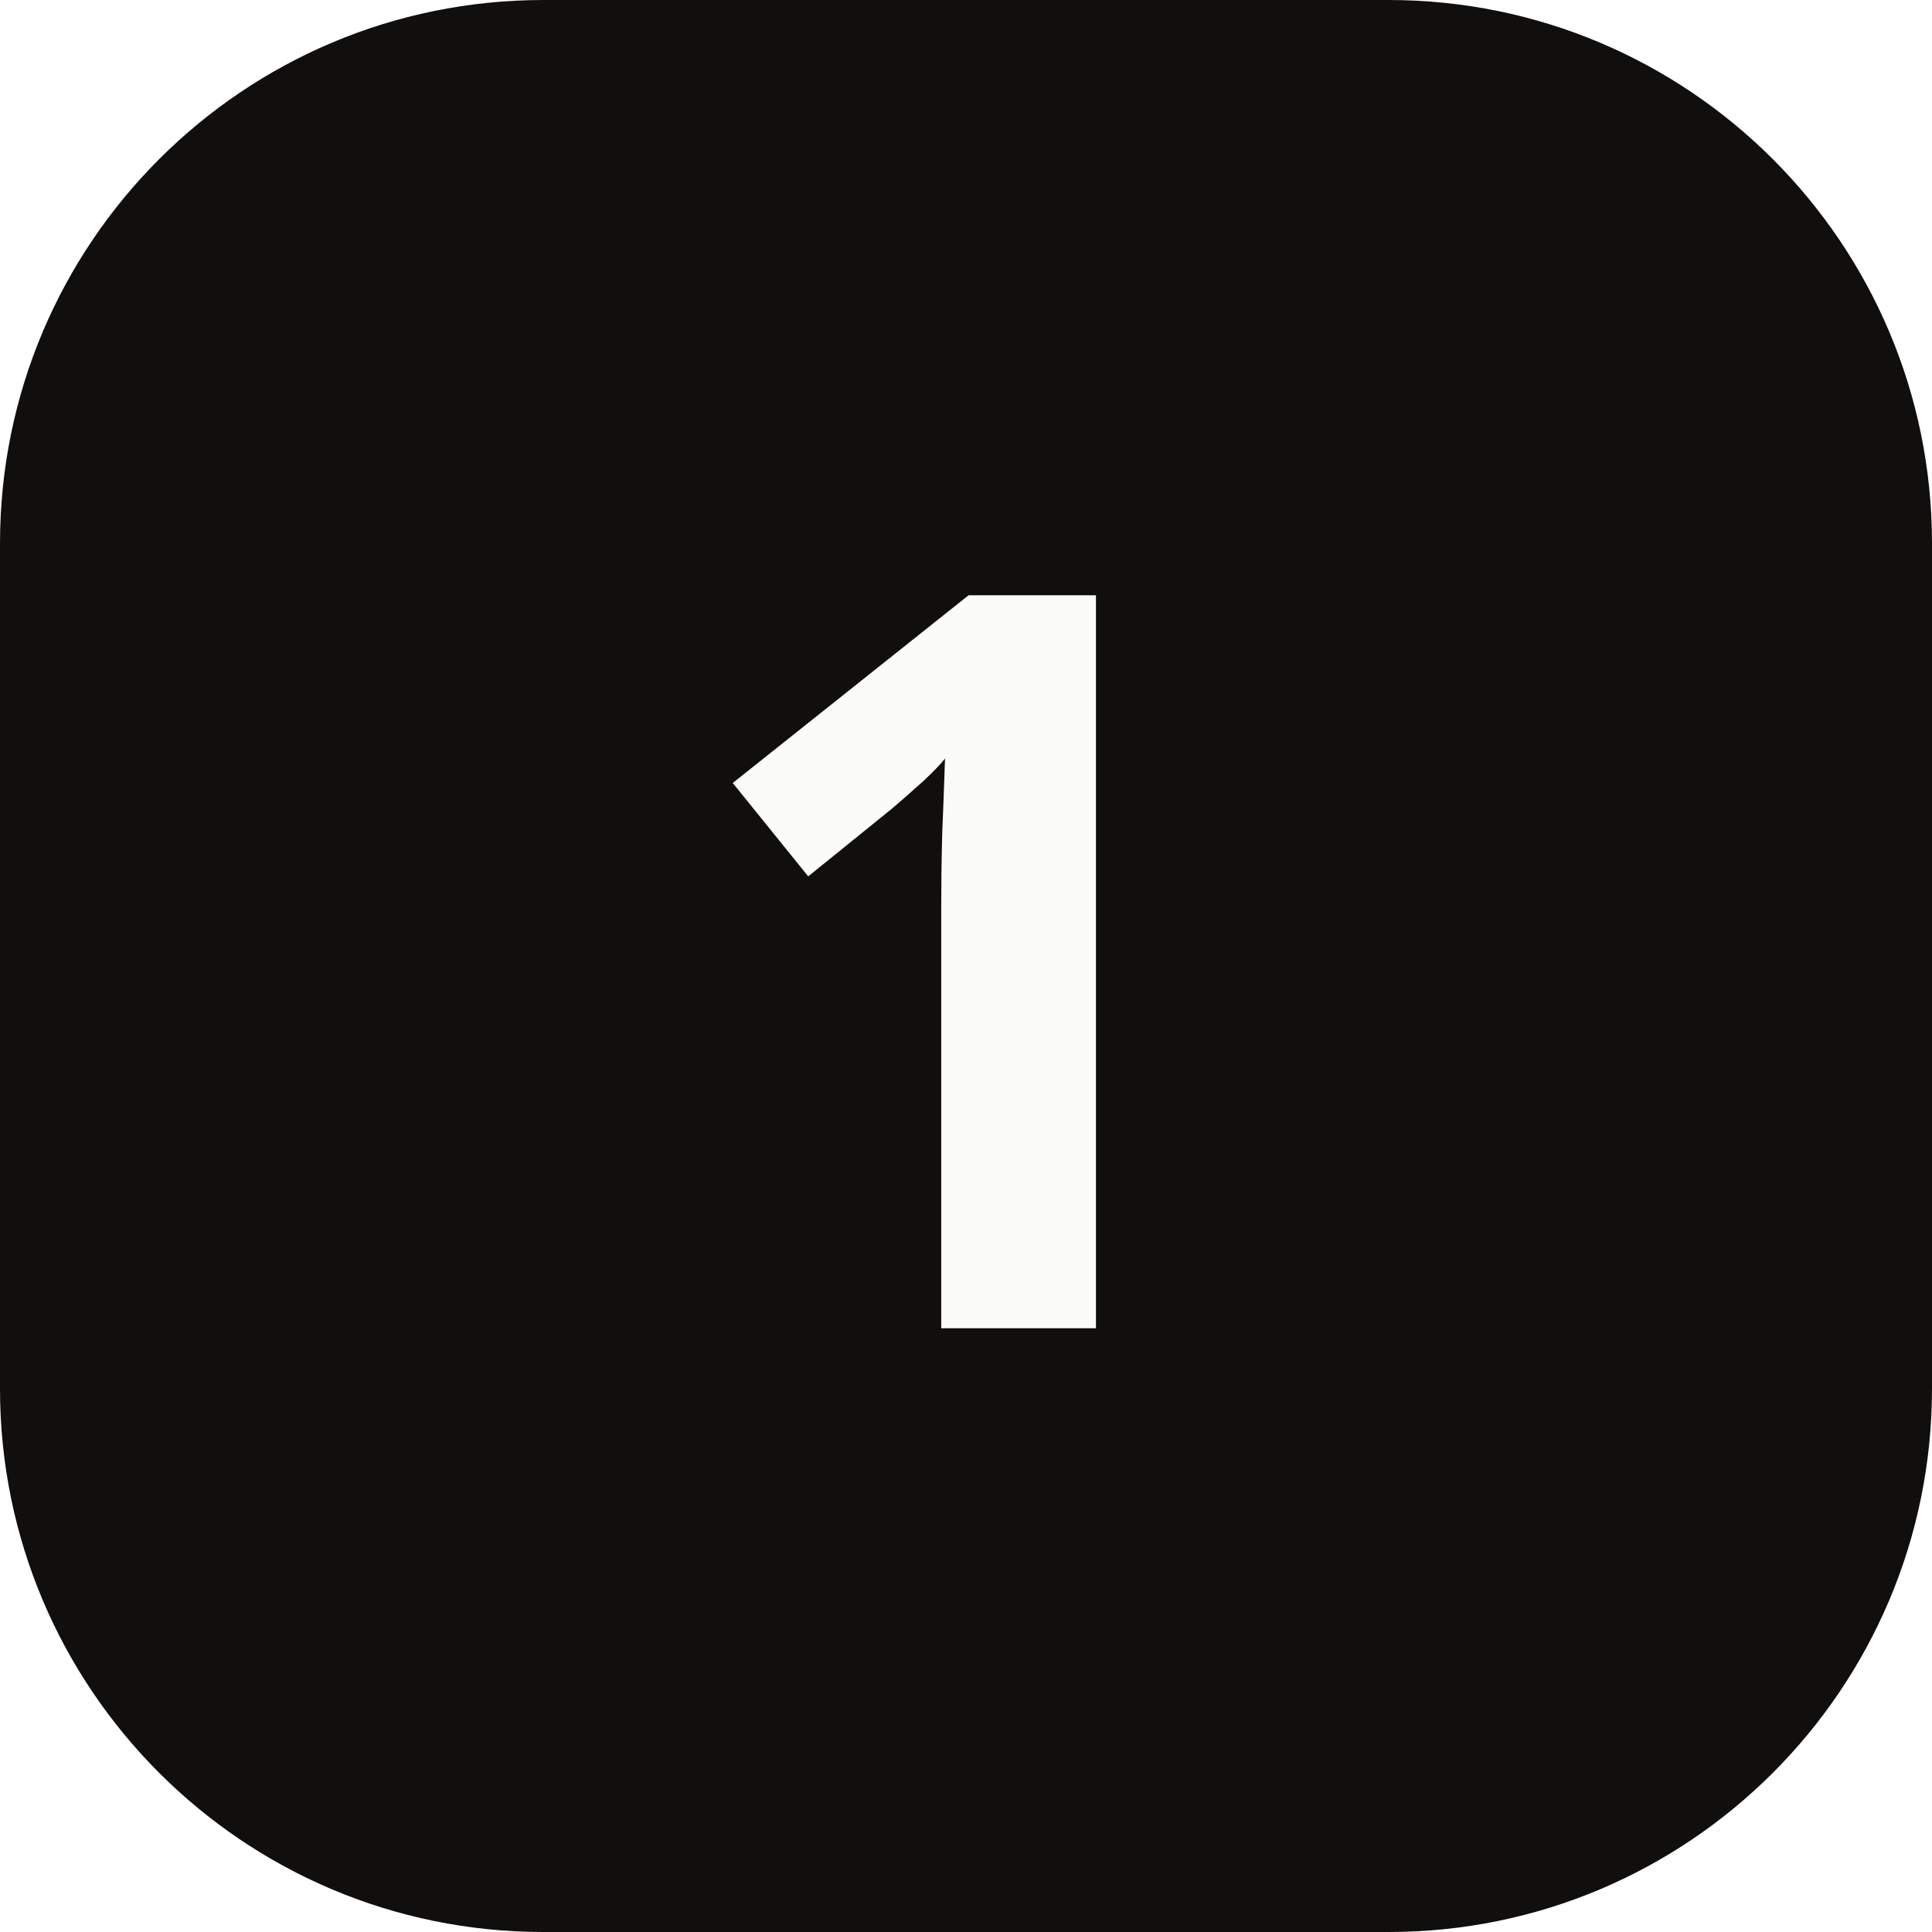
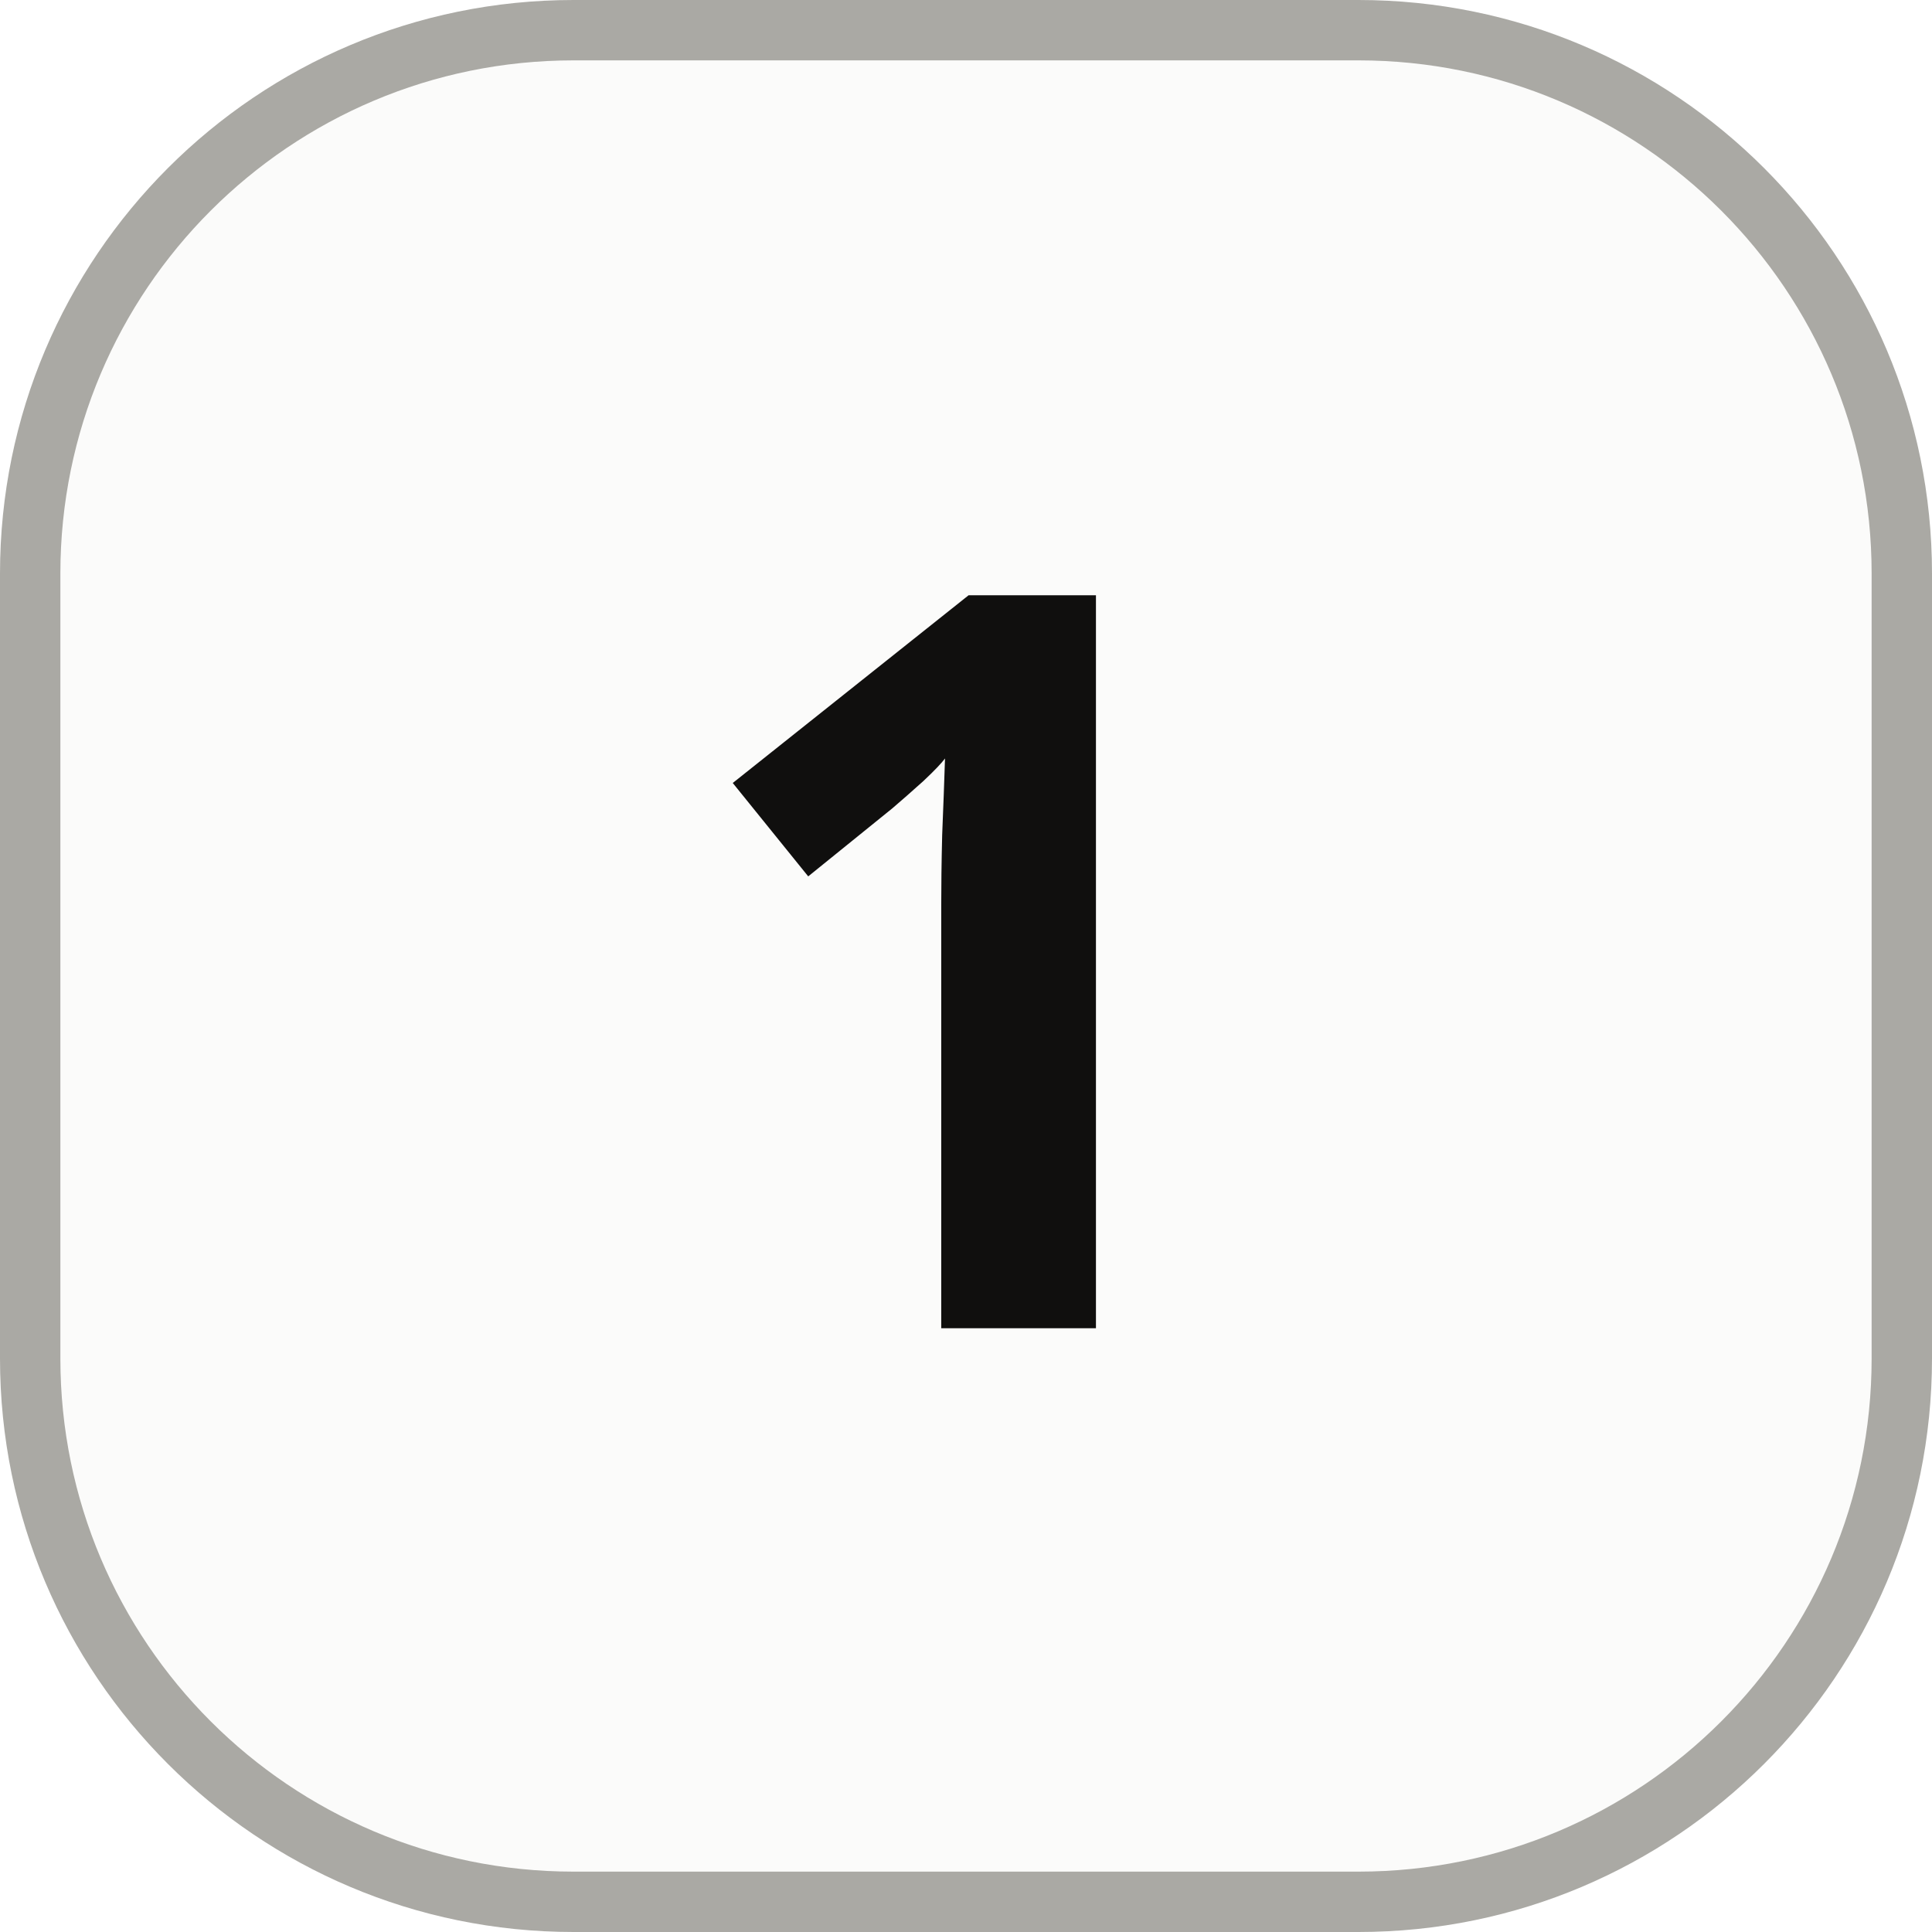
<svg xmlns="http://www.w3.org/2000/svg" viewBox="0 0 32 32">
-   <rect width="32" height="32" rx="9" fill="#100f0e" />
-   <text x="16" y="22" font-family="ui-sans-serif, system-ui, sans-serif" font-size="17" font-weight="600" fill="#fbfbfa" text-anchor="middle">1</text>
+   <rect x="0.5" y="0.5" width="31" height="31" rx="9" fill="#fbfbfa" stroke="#aaa9a4" />
+   <text x="16" y="22" font-family="ui-sans-serif, system-ui, sans-serif" font-size="17" font-weight="600" fill="#100f0e" text-anchor="middle">1</text>
</svg>
